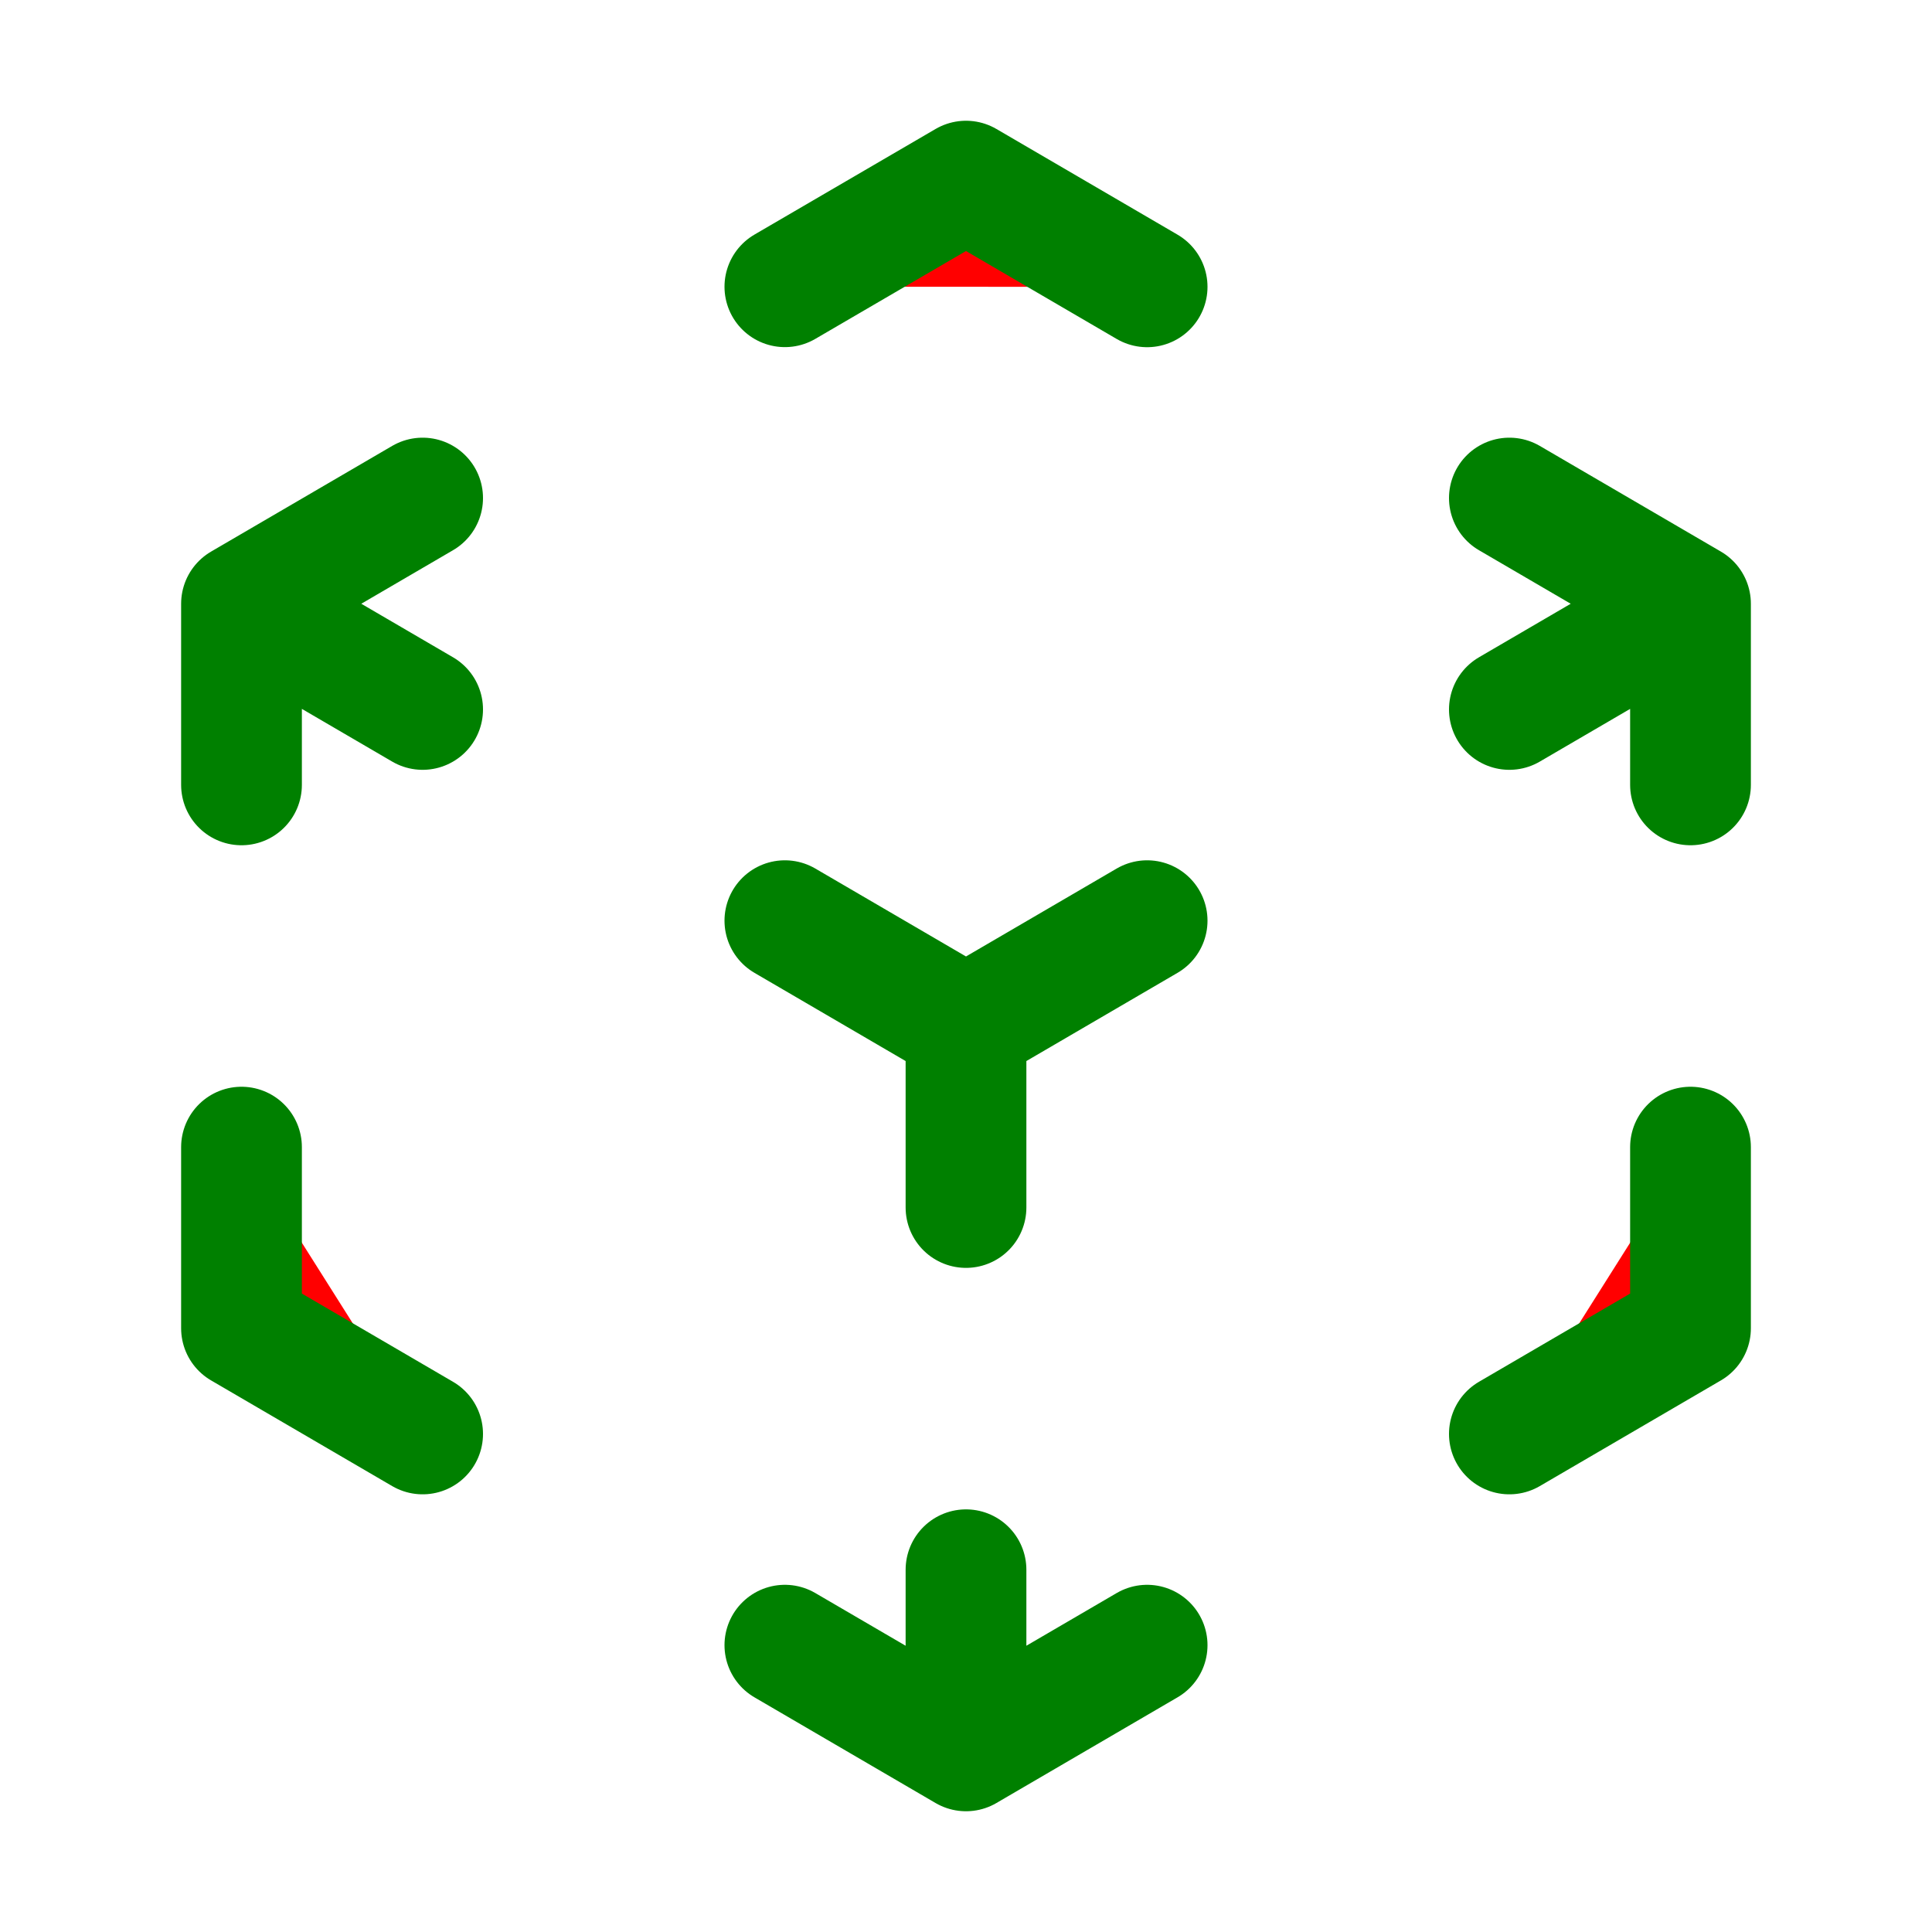
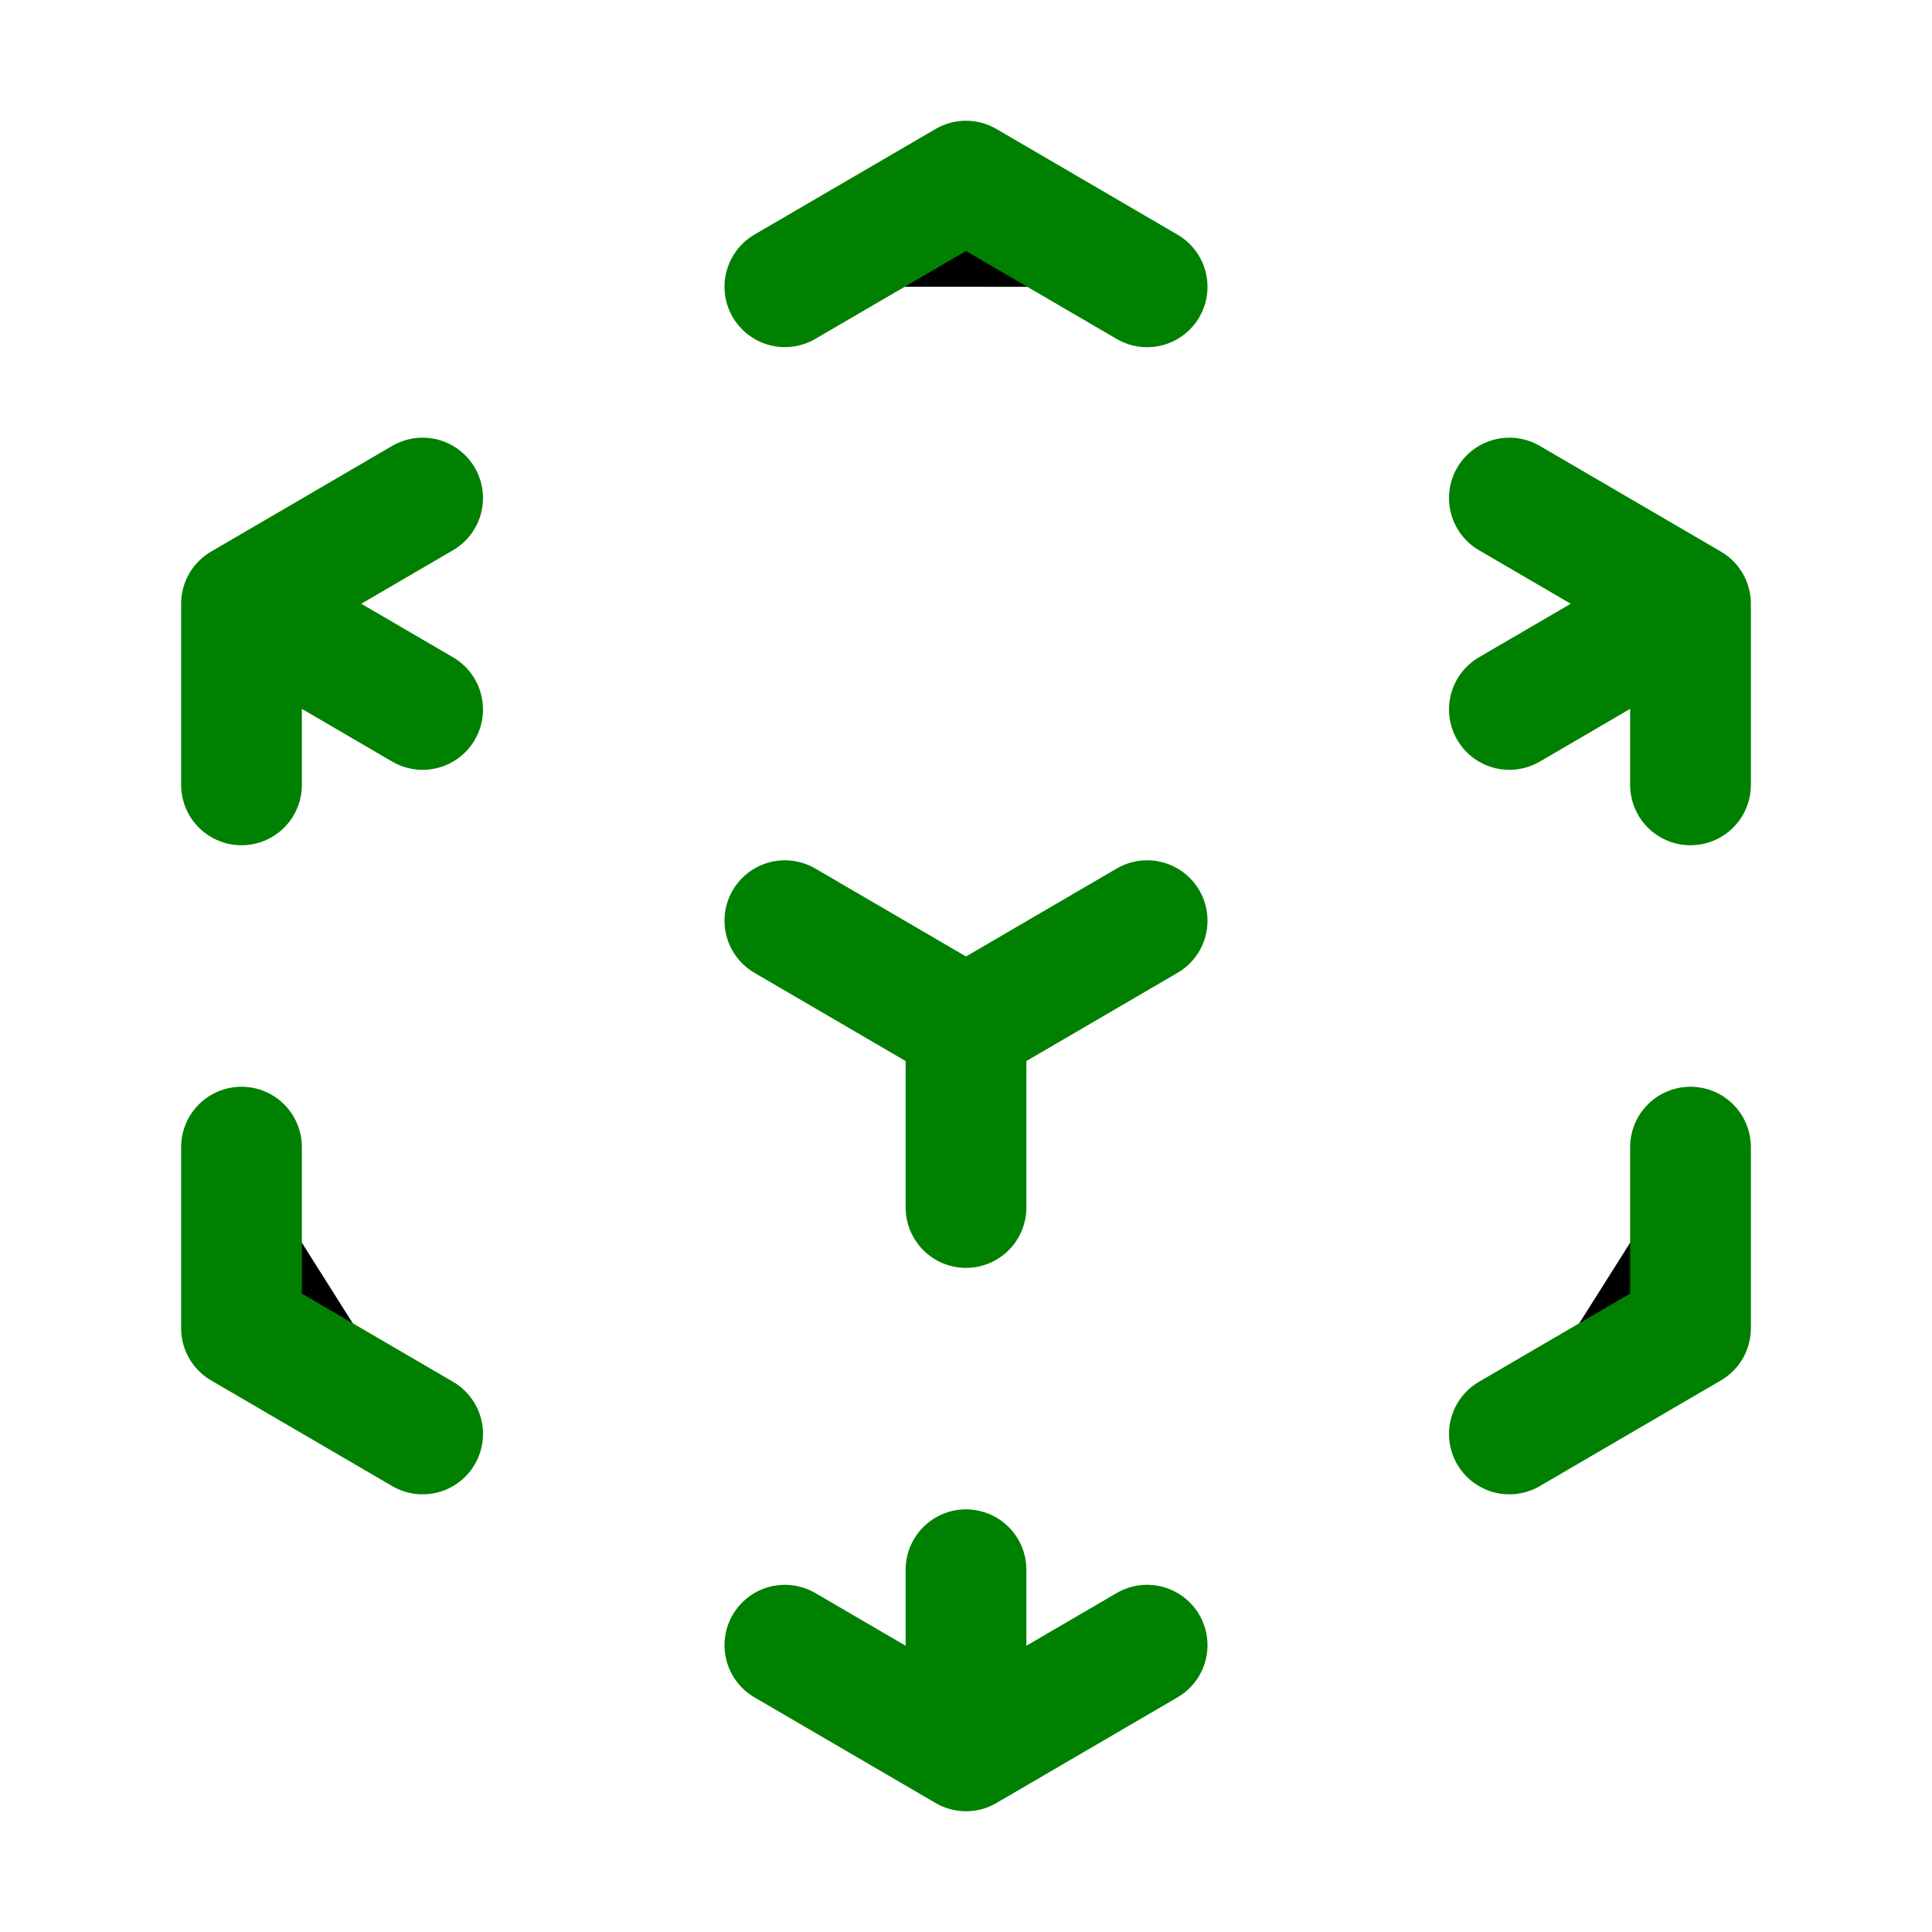
- <svg xmlns="http://www.w3.org/2000/svg" fill="red" viewBox="0 0 24 24" stroke-width="1.5" stroke="green" class="size-6">
+ <svg xmlns="http://www.w3.org/2000/svg" viewBox="0 0 24 24" stroke-width="1.5" stroke="green" class="size-6">
  <path stroke-linecap="round" stroke-linejoin="round" d="m21 7.5-2.25-1.313M21 7.5v2.25m0-2.25-2.25 1.313M3 7.5l2.25-1.313M3 7.5l2.25 1.313M3 7.5v2.25m9 3 2.25-1.313M12 12.75l-2.25-1.313M12 12.75V15m0 6.75 2.25-1.313M12 21.75V19.5m0 2.25-2.25-1.313m0-16.875L12 2.25l2.25 1.313M21 14.25v2.25l-2.25 1.313m-13.5 0L3 16.5v-2.25" />
</svg>
